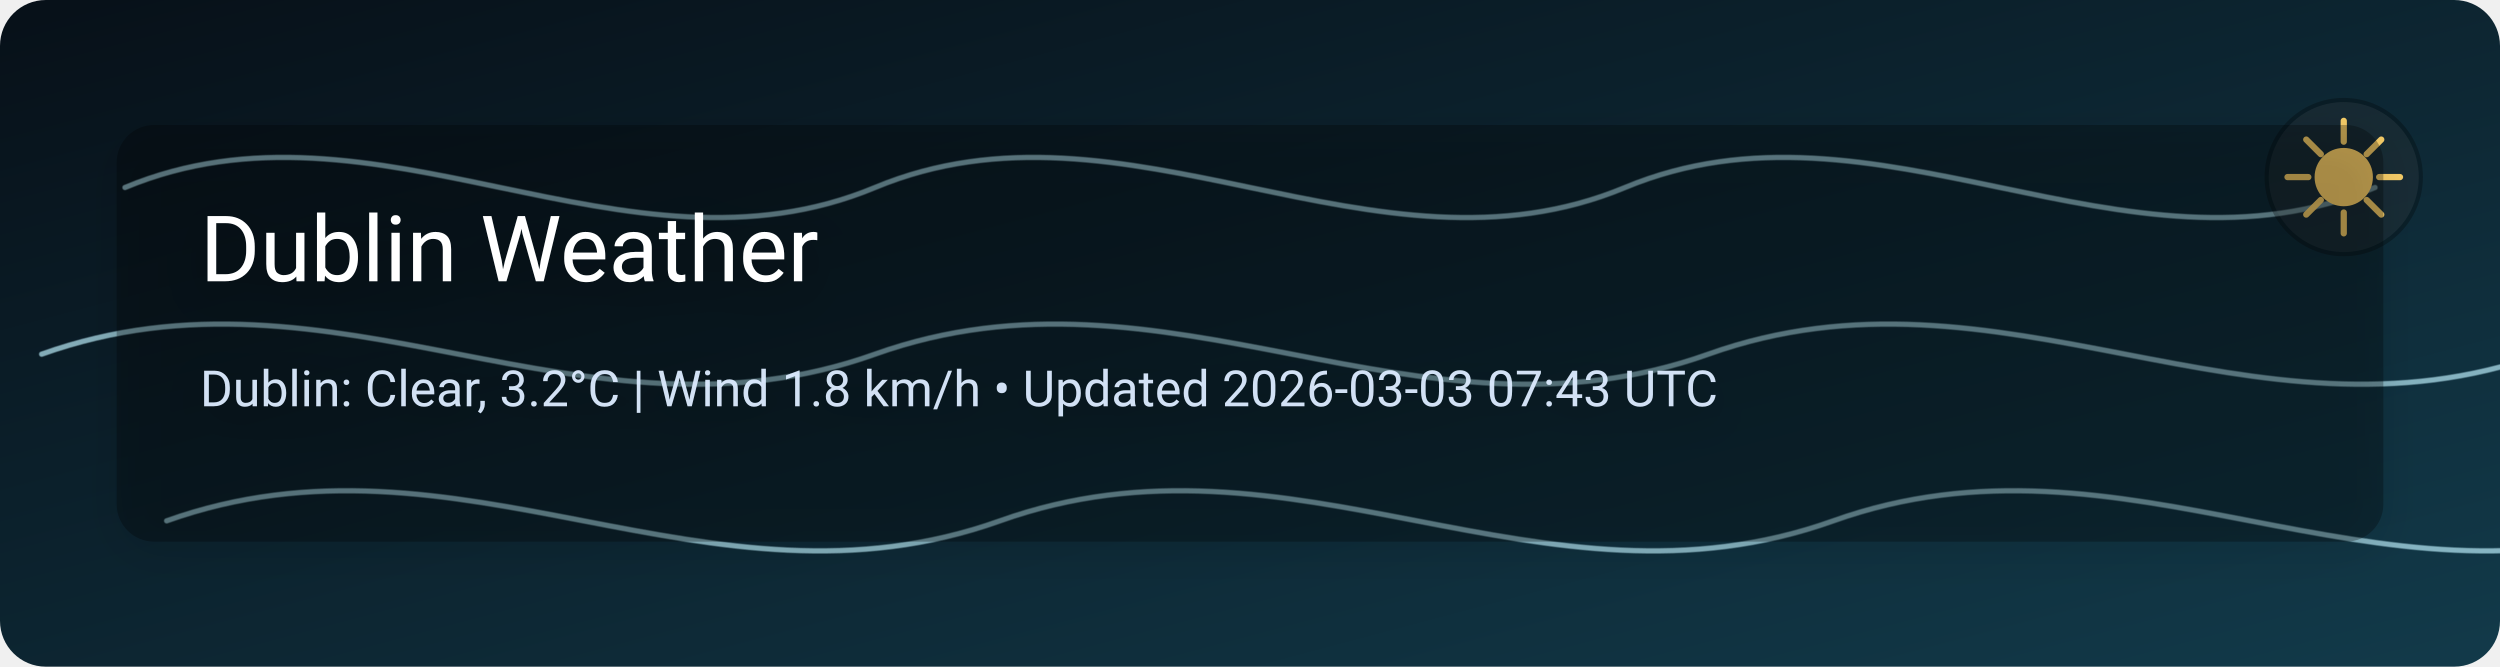
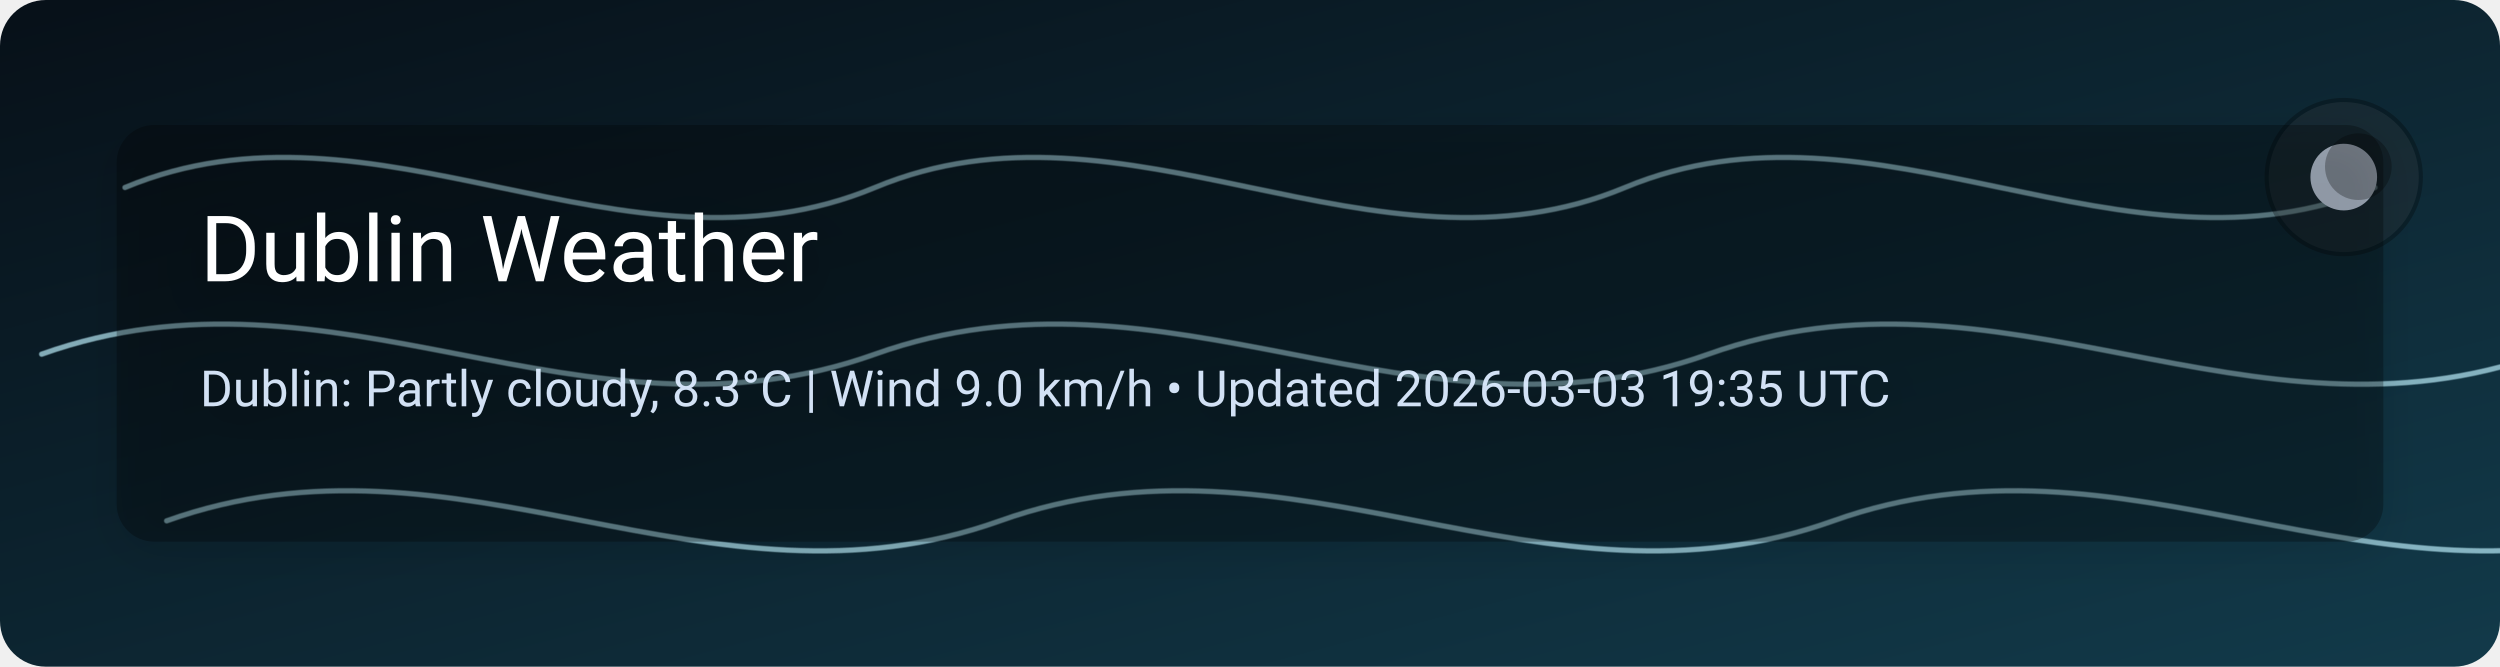
<svg xmlns="http://www.w3.org/2000/svg" width="1200" height="320" viewBox="0 0 1200 320">
  <defs>
    <linearGradient id="g" x1="0" y1="0" x2="1" y2="1">
      <stop offset="0" stop-color="#071018" />
      <stop offset="1" stop-color="#123a4a" />
    </linearGradient>
    <filter id="shadow" x="-20%" y="-20%" width="140%" height="140%">
      <feDropShadow dx="0" dy="6" stdDeviation="10" flood-color="#000" flood-opacity="0.35" />
    </filter>
  </defs>
  <style>
    .title { font: 44px system-ui, -apple-system, Segoe UI, Roboto, Arial; fill: #fff; }
    .sub   { font: 24px system-ui, -apple-system, Segoe UI, Roboto, Arial; fill: #dbeafe; opacity: .95; }
    .card  { fill: rgba(0,0,0,0.28); }

    @keyframes scrollDown { from { transform: translateY(-320px); } to { transform: translateY(0px); } }
    @keyframes scrollRight{ from { transform: translateX(-600px); } to { transform: translateX(0px); } }
    @keyframes scrollLeft { from { transform: translateX(0px); } to { transform: translateX(-600px); } }
    @keyframes driftDiag  { from { transform: translate(-180px,-140px); } to { transform: translate(180px,140px); } }
    @keyframes flash { 0%,90%,100% { opacity: 0; } 91%,93% { opacity: .65; } 94% { opacity: .1; } 95% { opacity: .45; } }

    .layerSlow  { opacity: .22; }
    .layerMed   { opacity: .30; }
    .layerFast  { opacity: .40; }

    .rainSlow { animation: scrollDown 2.6s linear infinite; }
    .rainMed  { animation: scrollDown 1.7s linear infinite; }
    .rainFast { animation: scrollDown 1.1s linear infinite; }

    .windSlow { animation: scrollRight 7.2s linear infinite; }
    .windMed  { animation: scrollRight 4.8s linear infinite; }
    .windFast { animation: scrollRight 3.2s linear infinite; }

    .fogSlow  { animation: scrollLeft 18s ease-in-out infinite; }
    .fogMed   { animation: scrollLeft 12s ease-in-out infinite; }
    .fogFast  { animation: scrollLeft 8s  ease-in-out infinite; }

    .snowSlow { animation: driftDiag 10s linear infinite; }
    .snowMed  { animation: driftDiag 7s  linear infinite; }
    .snowFast { animation: driftDiag 5s  linear infinite; }

    .flash { animation: flash 4.8s infinite; }

    /* Badge subtle float */
    @keyframes bob { 0%,100% { transform: translateY(0px); } 50% { transform: translateY(3px); } }
    .badge { animation: bob 2.8s ease-in-out infinite; }
  </style>
  <rect width="1200" height="320" rx="22" fill="url(#g)" />
  <g class="layerSlow windSlow" fill="none" stroke="#bff3ff" stroke-width="3" stroke-linecap="round">
    <path d="M 60 90 C 180 40, 300 140, 420 90 S 660 140, 780 90 S 1020 140, 1140 90" />
    <path d="M 20 170 C 160 120, 280 220, 420 170 S 680 220, 820 170 S 1080 220, 1220 170" />
    <path d="M 80 250 C 220 200, 340 300, 480 250 S 740 300, 880 250 S 1140 300, 1280 250" />
  </g>
  <g class="layerMed windMed" fill="none" stroke="#bff3ff" stroke-width="2.5" stroke-linecap="round">
    <path d="M 60 90 C 180 40, 300 140, 420 90 S 660 140, 780 90 S 1020 140, 1140 90" />
    <path d="M 20 170 C 160 120, 280 220, 420 170 S 680 220, 820 170 S 1080 220, 1220 170" />
    <path d="M 80 250 C 220 200, 340 300, 480 250 S 740 300, 880 250 S 1140 300, 1280 250" />
  </g>
  <g class="layerFast windFast" fill="none" stroke="#bff3ff" stroke-width="2" stroke-linecap="round">
    <path d="M 60 90 C 180 40, 300 140, 420 90 S 660 140, 780 90 S 1020 140, 1140 90" />
    <path d="M 20 170 C 160 120, 280 220, 420 170 S 680 220, 820 170 S 1080 220, 1220 170" />
    <path d="M 80 250 C 220 200, 340 300, 480 250 S 740 300, 880 250 S 1140 300, 1280 250" />
  </g>
  <g class="badge">
    <circle cx="1125" cy="85" r="38" fill="rgba(0,0,0,0.28)" />
    <circle cx="1125" cy="85" r="36" fill="rgba(255,255,255,0.06)" />
  </g>
  <g class="badge">
-     <circle cx="1125" cy="85" r="14" fill="#ffd36a" />
-     <g stroke="#ffd36a" stroke-width="3" stroke-linecap="round" opacity="0.95">
-       <line x1="1125" y1="58" x2="1125" y2="68" />
-       <line x1="1125" y1="102" x2="1125" y2="112" />
-       <line x1="1098" y1="85" x2="1108" y2="85" />
-       <line x1="1142" y1="85" x2="1152" y2="85" />
-       <line x1="1107" y1="67" x2="1114" y2="74" />
-       <line x1="1136" y1="96" x2="1143" y2="103" />
-       <line x1="1136" y1="74" x2="1143" y2="67" />
-       <line x1="1107" y1="103" x2="1114" y2="96" />
-     </g>
+     <circle cx="1125" cy="85" r="16" fill="#dbeafe" />
+     <circle cx="1132" cy="80" r="16" fill="rgba(0,0,0,0.28)" />
  </g>
  <g filter="url(#shadow)">
    <rect x="56" y="60" width="1088" height="200" rx="18" class="card" />
    <text x="96" y="135" class="title">Dublin Weather</text>
-     <text x="96" y="195" class="sub">Dublin: Clear, 3.2°C | Wind 1.8 km/h • Updated 2026-03-03 07:43 UTC</text>
+     <text x="96" y="195" class="sub">Dublin: Partly cloudy, 8.3°C | Wind 9.0 km/h • Updated 2026-03-03 19:35 UTC</text>
  </g>
</svg>
